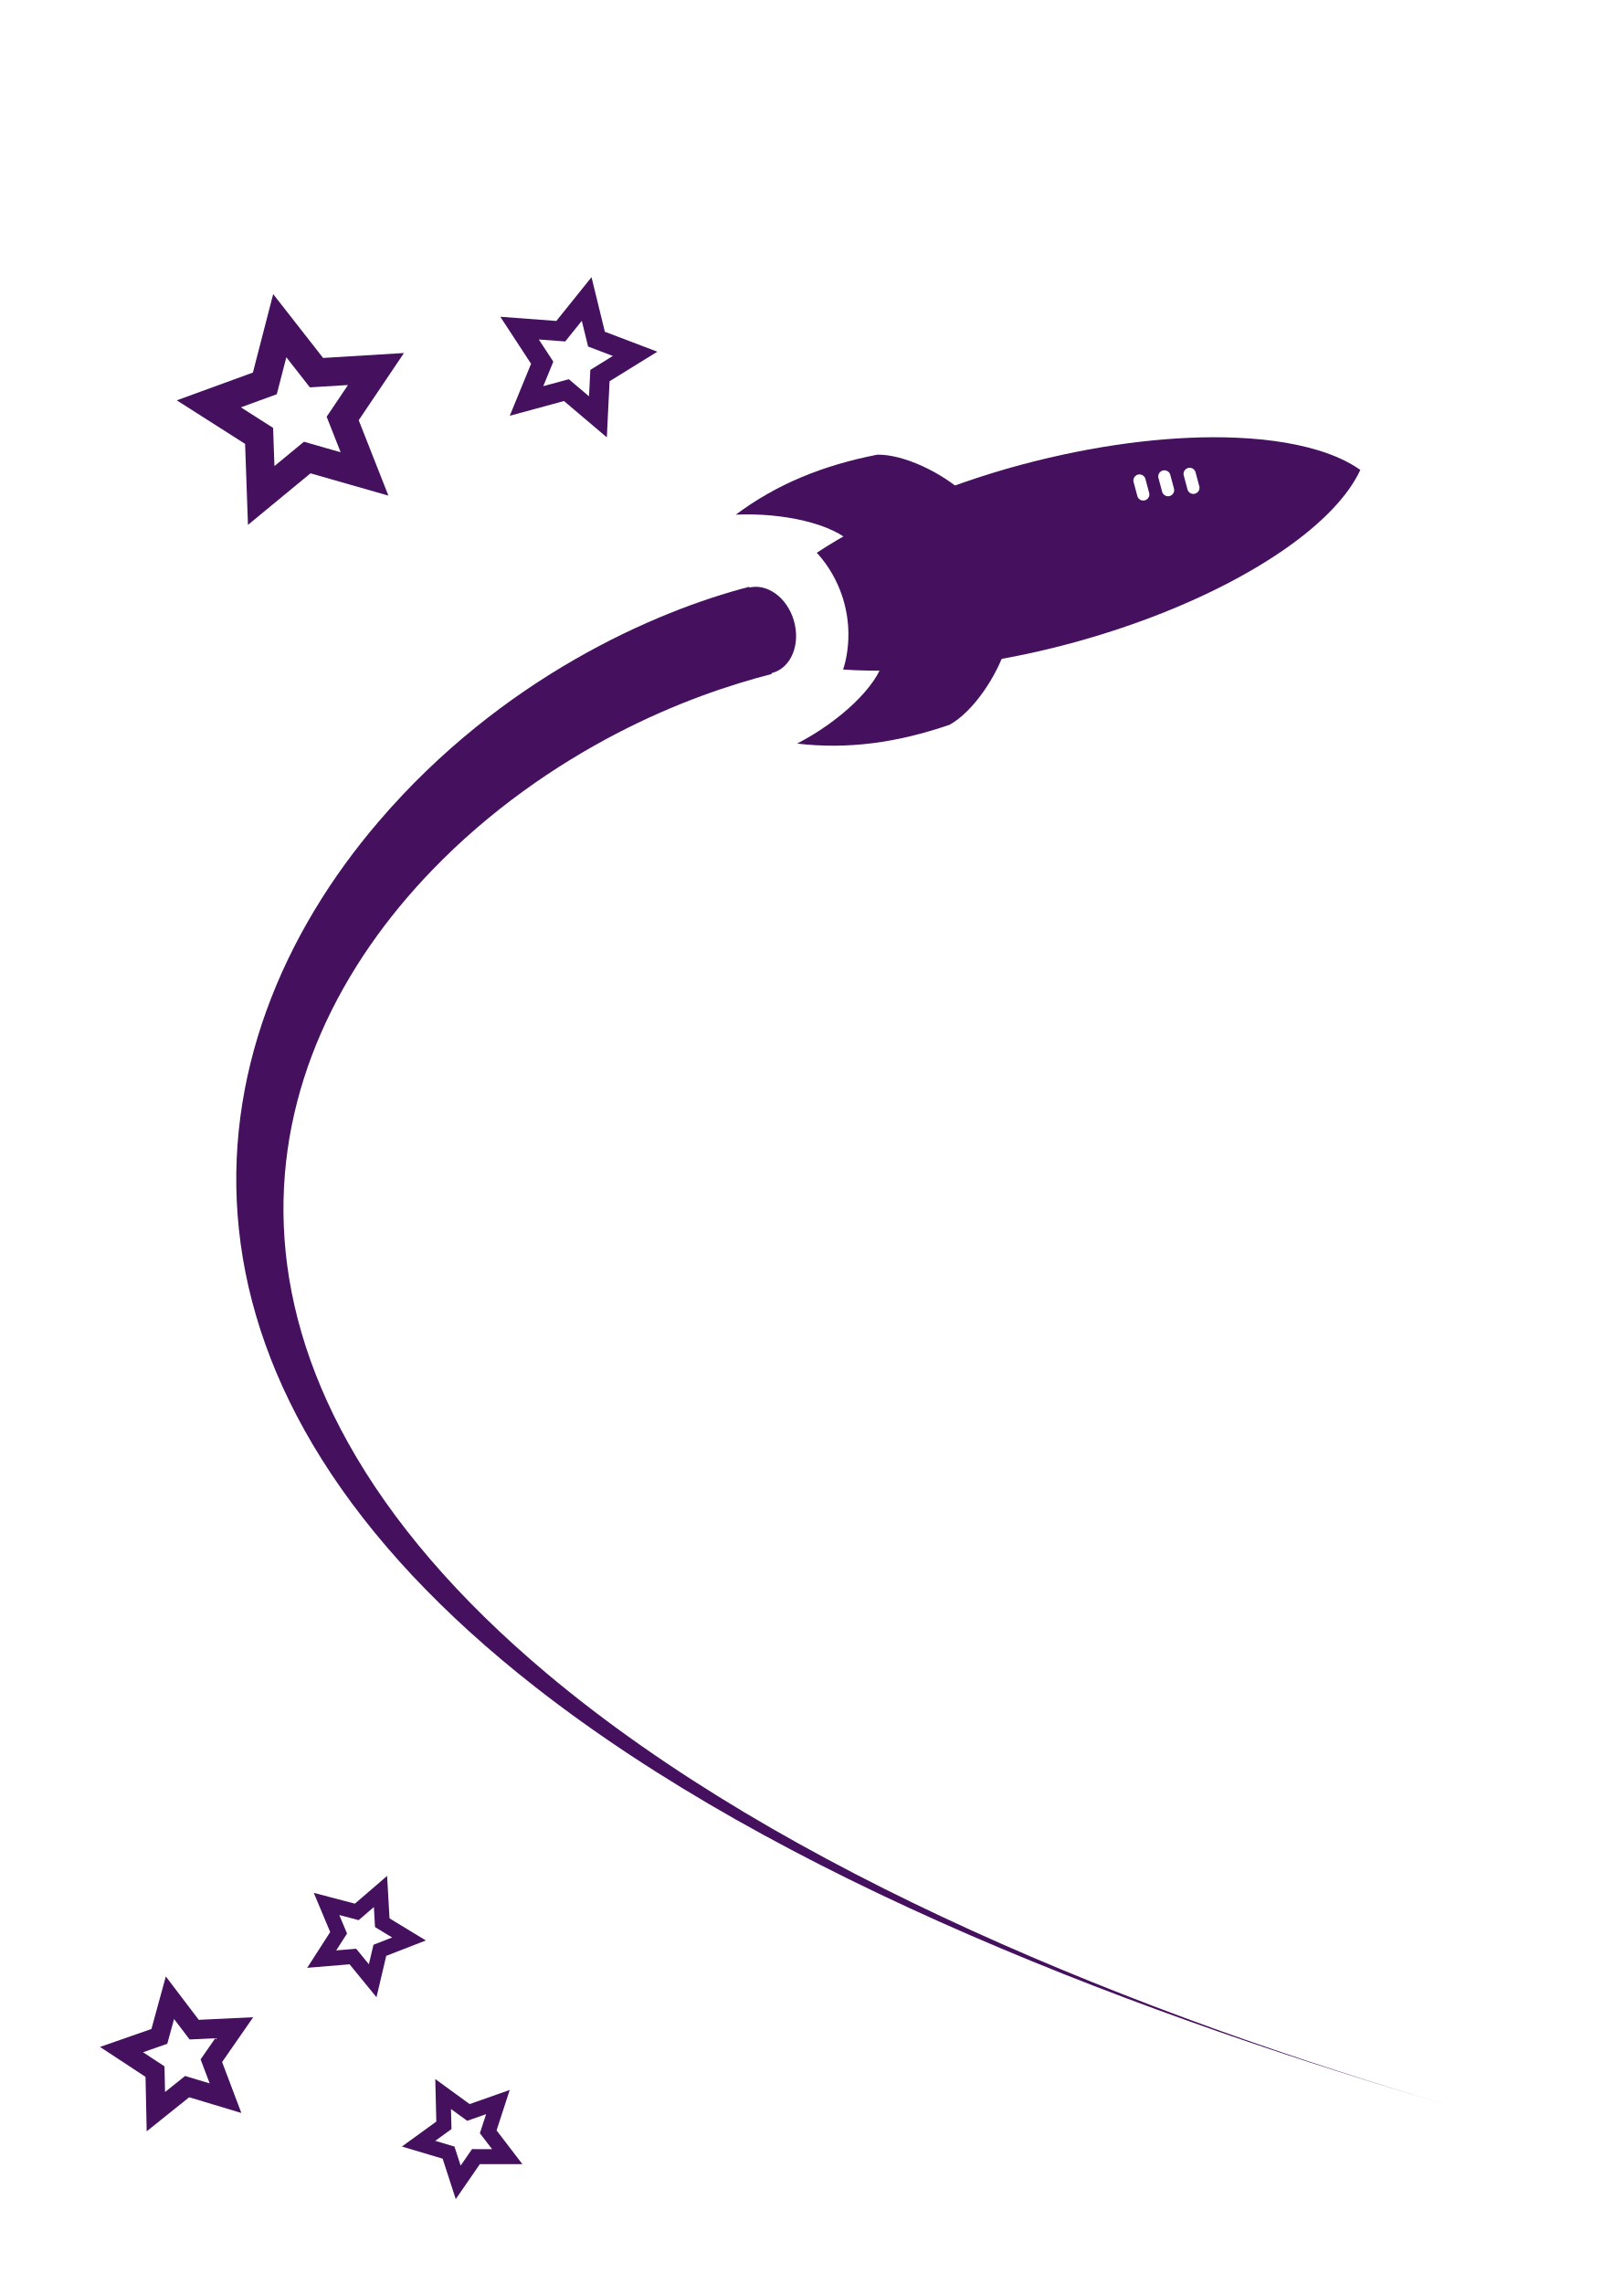
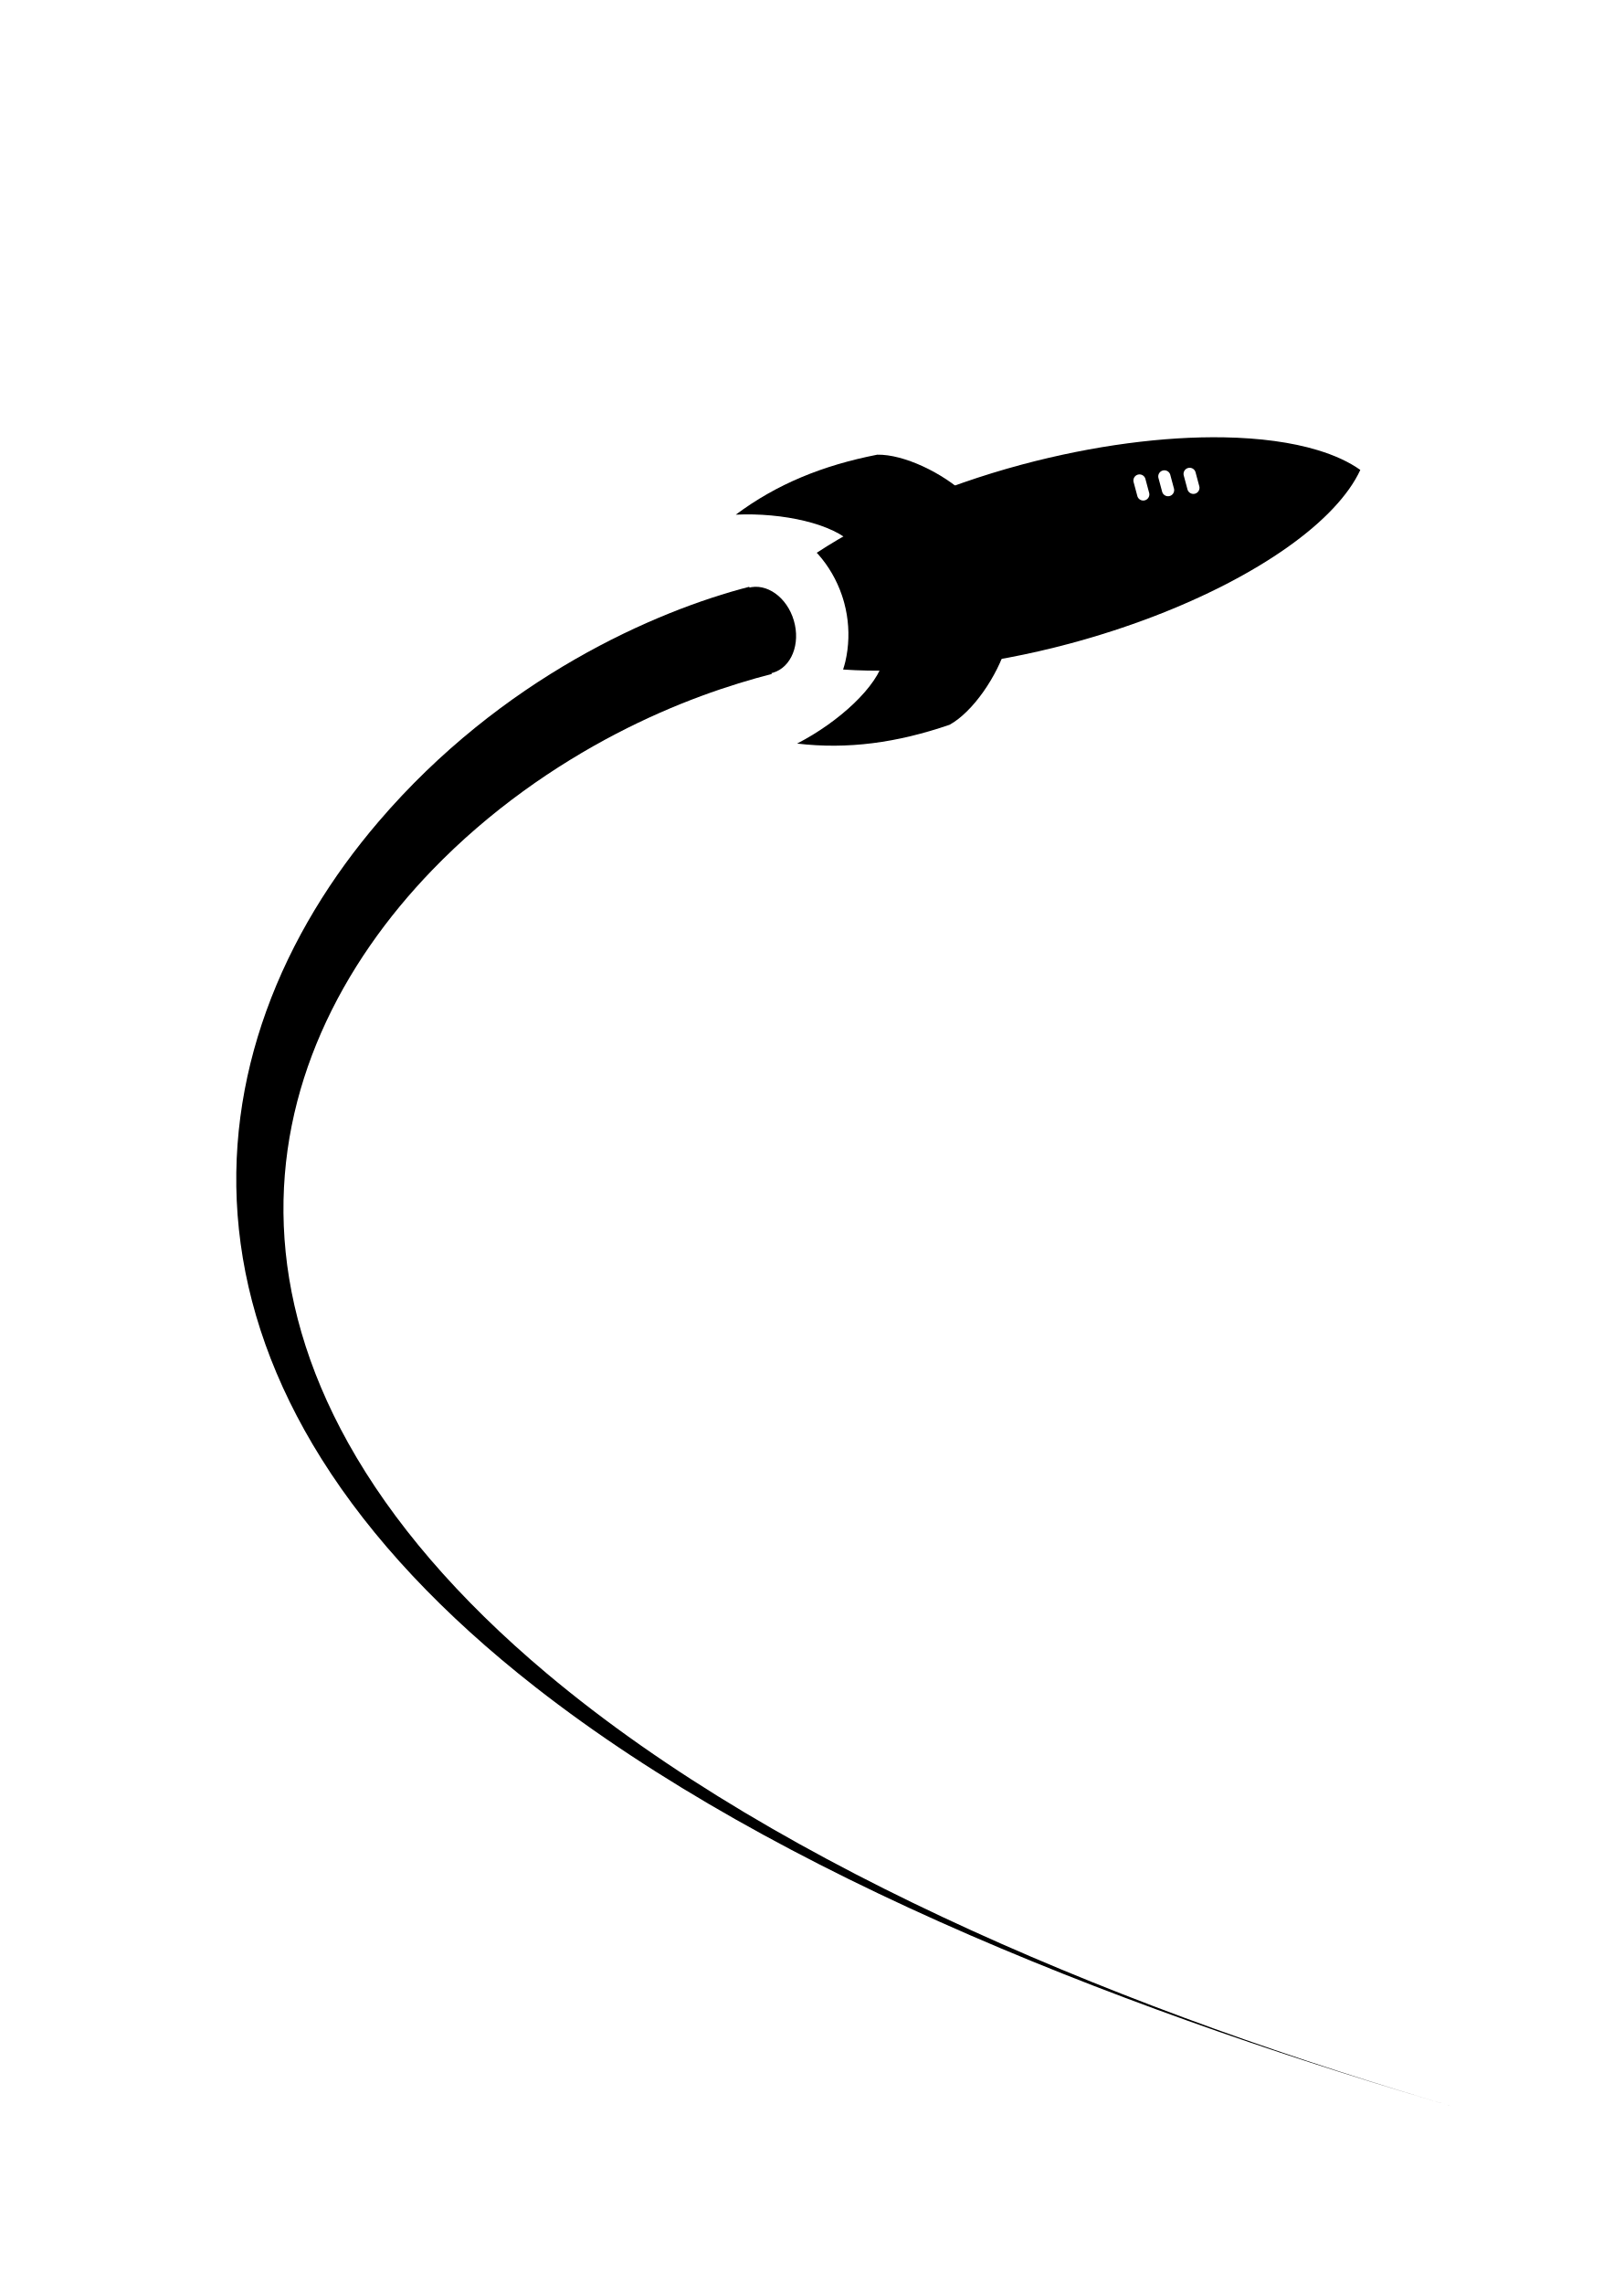
<svg xmlns="http://www.w3.org/2000/svg" height="1080" width="768" version="1.1" viewBox="0 0 203.2 285.75">
-   <g fill="#45115f" transform="matrix(1.1176 -.29947 .29947 1.1176 -40.46 56.694)">
+   <g stroke="none" transform="matrix(1.1176 -.29947 .29947 1.1176 -40.46 56.694)">
    <path d="m578.92 206.8c-28.2-0.502-61.524 3.775-95.68 12.908-37.995 10.201-71.779 25.157-96.924 41.693a56.092 54.563 75 0 1 0.705 0.725 56.092 54.563 75 0 1 3.477 4.365 56.092 54.563 75 0 1 3.037 4.695 56.092 54.563 75 0 1 2.57 4.977 56.092 54.563 75 0 1 2.074 5.203 56.092 54.563 75 0 1 1.16 3.799 56.092 54.563 75 0 1 1.186 5.481 56.092 54.563 75 0 1 0 0.002 56.092 54.563 75 0 1 0.646 5.564 56.092 54.563 75 0 1 0.104 5.596 56.092 54.563 75 0 1 -0.441 5.572 56.092 54.563 75 0 1 -0.986 5.488 56.092 54.563 75 0 1 -1.061 3.736c30.465 2.097 68.15-1.81 107.13-12.246 54.599-14.644 101.18-38.99 124.67-63.982 5.696-6.059 10.076-12.156 12.838-18.162-5.388-3.845-12.236-6.953-20.213-9.367-12.303-3.724-27.379-5.746-44.299-6.047zm-16.146 14.402a2.893 2.893 0 0 1 0.287 0.021 2.893 2.893 0 0 1 0.285 0.051 2.893 2.893 0 0 1 0.279 0.078 2.893 2.893 0 0 1 0.268 0.107 2.893 2.893 0 0 1 0.258 0.131 2.893 2.893 0 0 1 0.242 0.158 2.893 2.893 0 0 1 0.227 0.18 2.893 2.893 0 0 1 0.207 0.203 2.893 2.893 0 0 1 0.186 0.221 2.893 2.893 0 0 1 0.162 0.24 2.893 2.893 0 0 1 0.137 0.254 2.893 2.893 0 0 1 0.111 0.268 2.893 2.893 0 0 1 0.086 0.275l1.721 6.428a2.893 2.893 0 0 1 0.01 0.027 2.893 2.893 0 0 1 0.066 0.281 2.893 2.893 0 0 1 0.039 0.287 2.893 2.893 0 0 1 0.012 0.289 2.893 2.893 0 0 1 -0.019 0.289 2.893 2.893 0 0 1 -0.047 0.285 2.893 2.893 0 0 1 -0.076 0.279 2.893 2.893 0 0 1 -0.102 0.27 2.893 2.893 0 0 1 -0.131 0.26 2.893 2.893 0 0 1 -0.154 0.244 2.893 2.893 0 0 1 -0.178 0.227 2.893 2.893 0 0 1 -0.201 0.209 2.893 2.893 0 0 1 -0.219 0.188 2.893 2.893 0 0 1 -0.238 0.166 2.893 2.893 0 0 1 -0.252 0.141 2.893 2.893 0 0 1 -0.266 0.113 2.893 2.893 0 0 1 -0.275 0.088 2.893 2.893 0 0 1 -0.283 0.059 2.893 2.893 0 0 1 -0.289 0.031 2.893 2.893 0 0 1 -0.289 0.002 2.893 2.893 0 0 1 -0.287 -0.027 2.893 2.893 0 0 1 -0.283 -0.055 2.893 2.893 0 0 1 -0.277 -0.084 2.893 2.893 0 0 1 -0.268 -0.111 2.893 2.893 0 0 1 -0.254 -0.137 2.893 2.893 0 0 1 -0.24 -0.162 2.893 2.893 0 0 1 -0.223 -0.184 2.893 2.893 0 0 1 -0.203 -0.207 2.893 2.893 0 0 1 -0.182 -0.225 2.893 2.893 0 0 1 -0.156 -0.242 2.893 2.893 0 0 1 -0.133 -0.258 2.893 2.893 0 0 1 -0.107 -0.268 2.893 2.893 0 0 1 -0.08 -0.279l-1.721-6.426a2.893 2.893 0 0 1 -0.049 -0.197 2.893 2.893 0 0 1 -0.045 -0.285 2.893 2.893 0 0 1 -0.018 -0.289 2.893 2.893 0 0 1 0.012 -0.289 2.893 2.893 0 0 1 0.041 -0.285 2.893 2.893 0 0 1 0.07 -0.281 2.893 2.893 0 0 1 0.098 -0.273 2.893 2.893 0 0 1 0.123 -0.26 2.893 2.893 0 0 1 0.148 -0.248 2.893 2.893 0 0 1 0.174 -0.232 2.893 2.893 0 0 1 0.195 -0.213 2.893 2.893 0 0 1 0.217 -0.191 2.893 2.893 0 0 1 0.232 -0.17 2.893 2.893 0 0 1 0.25 -0.146 2.893 2.893 0 0 1 0.264 -0.121 2.893 2.893 0 0 1 0.273 -0.092 2.893 2.893 0 0 1 0.006 -0.002 2.893 2.893 0 0 1 0.283 -0.065 2.893 2.893 0 0 1 0.287 -0.037 2.893 2.893 0 0 1 0.289 -0.008zm-11.963 1.195a2.893 2.893 0 0 1 0.289 0.021 2.893 2.893 0 0 1 0.285 0.049 2.893 2.893 0 0 1 0.277 0.078 2.893 2.893 0 0 1 0.27 0.105 2.893 2.893 0 0 1 0.258 0.131 2.893 2.893 0 0 1 0.244 0.156 2.893 2.893 0 0 1 0.227 0.18 2.893 2.893 0 0 1 0.207 0.203 2.893 2.893 0 0 1 0.186 0.221 2.893 2.893 0 0 1 0.162 0.238 2.893 2.893 0 0 1 0.139 0.254 2.893 2.893 0 0 1 0.113 0.268 2.893 2.893 0 0 1 0.084 0.275l1.725 6.436a2.896 2.896 0 0 1 0.029 0.117 2.896 2.896 0 0 1 0.049 0.285 2.896 2.896 0 0 1 0.019 0.289 2.896 2.896 0 0 1 -0.008 0.289 2.896 2.896 0 0 1 -0.037 0.287 2.896 2.896 0 0 1 -0.066 0.281 2.896 2.896 0 0 1 -0.094 0.273 2.896 2.896 0 0 1 -0.121 0.264 2.896 2.896 0 0 1 -0.146 0.25 2.896 2.896 0 0 1 -0.17 0.234 2.896 2.896 0 0 1 -0.193 0.215 2.896 2.896 0 0 1 -0.213 0.195 2.896 2.896 0 0 1 -0.232 0.174 2.896 2.896 0 0 1 -0.248 0.148 2.896 2.896 0 0 1 -0.262 0.123 2.896 2.896 0 0 1 -0.271 0.098 2.896 2.896 0 0 1 -0.281 0.068 2.896 2.896 0 0 1 -0.287 0.041 2.896 2.896 0 0 1 -0.289 0.012 2.896 2.896 0 0 1 -0.289 -0.016 2.896 2.896 0 0 1 -0.285 -0.047 2.896 2.896 0 0 1 -0.281 -0.074 2.896 2.896 0 0 1 -0.27 -0.102 2.896 2.896 0 0 1 -0.26 -0.129 2.896 2.896 0 0 1 -0.246 -0.152 2.896 2.896 0 0 1 -0.229 -0.178 2.896 2.896 0 0 1 -0.211 -0.199 2.896 2.896 0 0 1 -0.188 -0.219 2.896 2.896 0 0 1 -0.166 -0.236 2.896 2.896 0 0 1 -0.143 -0.254 2.896 2.896 0 0 1 -0.115 -0.264 2.896 2.896 0 0 1 -0.09 -0.277l-1.725-6.434a2.893 2.893 0 0 1 -0.047 -0.197 2.893 2.893 0 0 1 -0.045 -0.285 2.893 2.893 0 0 1 -0.016 -0.289 2.893 2.893 0 0 1 0.014 -0.289 2.893 2.893 0 0 1 0.041 -0.285 2.893 2.893 0 0 1 0.07 -0.281 2.893 2.893 0 0 1 0.098 -0.271 2.893 2.893 0 0 1 0.125 -0.262 2.893 2.893 0 0 1 0.15 -0.246 2.893 2.893 0 0 1 0.174 -0.232 2.893 2.893 0 0 1 0.195 -0.213 2.893 2.893 0 0 1 0.217 -0.191 2.893 2.893 0 0 1 0.234 -0.17 2.893 2.893 0 0 1 0.25 -0.145 2.893 2.893 0 0 1 0.264 -0.119 2.893 2.893 0 0 1 0.273 -0.092 2.893 2.893 0 0 1 0.279 -0.066 2.893 2.893 0 0 1 0.287 -0.035 2.893 2.893 0 0 1 0.289 -0.01zm-11.754 1.941a2.893 2.893 0 0 1 0.289 0.021 2.893 2.893 0 0 1 0.285 0.051 2.893 2.893 0 0 1 0.277 0.078 2.893 2.893 0 0 1 0.27 0.105 2.893 2.893 0 0 1 0.258 0.133 2.893 2.893 0 0 1 0.242 0.156 2.893 2.893 0 0 1 0.225 0.182 2.893 2.893 0 0 1 0.207 0.201 2.893 2.893 0 0 1 0.186 0.223 2.893 2.893 0 0 1 0.162 0.238 2.893 2.893 0 0 1 0.139 0.256 2.893 2.893 0 0 1 0.111 0.266 2.893 2.893 0 0 1 0.084 0.277l1.723 6.428a2.893 2.893 0 0 1 0.008 0.027 2.893 2.893 0 0 1 0.068 0.281 2.893 2.893 0 0 1 0.039 0.287 2.893 2.893 0 0 1 0.01 0.289 2.893 2.893 0 0 1 -0.018 0.287 2.893 2.893 0 0 1 -0.049 0.285 2.893 2.893 0 0 1 -0.074 0.279 2.893 2.893 0 0 1 -0.104 0.271 2.893 2.893 0 0 1 -0.129 0.258 2.893 2.893 0 0 1 -0.154 0.244 2.893 2.893 0 0 1 -0.18 0.229 2.893 2.893 0 0 1 -0.199 0.209 2.893 2.893 0 0 1 -0.221 0.188 2.893 2.893 0 0 1 -0.236 0.164 2.893 2.893 0 0 1 -0.254 0.141 2.893 2.893 0 0 1 -0.266 0.115 2.893 2.893 0 0 1 -0.275 0.086 2.893 2.893 0 0 1 -0.283 0.06 2.893 2.893 0 0 1 -0.287 0.031 2.893 2.893 0 0 1 -0.289 0.002 2.893 2.893 0 0 1 -0.289 -0.027 2.893 2.893 0 0 1 -0.283 -0.057 2.893 2.893 0 0 1 -0.277 -0.082 2.893 2.893 0 0 1 -0.266 -0.111 2.893 2.893 0 0 1 -0.256 -0.137 2.893 2.893 0 0 1 -0.238 -0.162 2.893 2.893 0 0 1 -0.223 -0.186 2.893 2.893 0 0 1 -0.203 -0.205 2.893 2.893 0 0 1 -0.182 -0.227 2.893 2.893 0 0 1 -0.158 -0.242 2.893 2.893 0 0 1 -0.133 -0.256 2.893 2.893 0 0 1 -0.105 -0.27 2.893 2.893 0 0 1 -0.08 -0.277l-1.723-6.428a2.893 2.893 0 0 1 -0.049 -0.195 2.893 2.893 0 0 1 -0.045 -0.287 2.893 2.893 0 0 1 -0.016 -0.287 2.893 2.893 0 0 1 0.012 -0.289 2.893 2.893 0 0 1 0.041 -0.287 2.893 2.893 0 0 1 0.068 -0.281 2.893 2.893 0 0 1 0.098 -0.271 2.893 2.893 0 0 1 0.123 -0.262 2.893 2.893 0 0 1 0.15 -0.248 2.893 2.893 0 0 1 0.174 -0.23 2.893 2.893 0 0 1 0.195 -0.213 2.893 2.893 0 0 1 0.215 -0.193 2.893 2.893 0 0 1 0.234 -0.17 2.893 2.893 0 0 1 0.25 -0.146 2.893 2.893 0 0 1 0.262 -0.119 2.893 2.893 0 0 1 0.275 -0.094 2.893 2.893 0 0 1 0.006 -0.002 2.893 2.893 0 0 1 0.281 -0.064 2.893 2.893 0 0 1 0.287 -0.035 2.893 2.893 0 0 1 0.289 -0.008z" transform="matrix(.22087 .059183 -.059183 .22087 46.458 -38.278)" />
    <path d="m125.38 33.768c-5.996-0.411-11.324 0.258-16.456 2.305 4.952 1.077 10.025 3.705 11.433 6.417 4.889-1.106 8.493-1.697 13.206-2.004-1.829-2.971-5.392-6.029-8.183-6.718z" />
    <path d="m125.38 64.002c-5.996 0.411-11.324-0.258-16.456-2.305 4.952-1.077 10.025-3.705 11.433-6.417 4.889 1.106 8.493 1.697 13.206 2.004-1.829 2.971-5.392 6.029-8.183 6.718z" />
  </g>
-   <g stroke="#45115f" stroke-linecap="round" fill="none">
+   <g stroke-linecap="round" fill="none">
    <path transform="matrix(.57257 -.39745 .39745 .57257 -213.62 204.3)" stroke-width="5.125" d="m424.17 41.186-6.774-8.287-10.667 0.882 5.788-9.003-4.135-9.872 10.351 2.723 8.111-6.984 0.609 10.686 9.148 5.556-9.975 3.881z" />
    <path transform="matrix(.47507 -.087744 .087744 .47507 -130.3 69.803)" stroke-width="5.125" d="m424.17 41.186-6.774-8.287-10.667 0.882 5.788-9.003-4.135-9.872 10.351 2.723 8.111-6.984 0.609 10.686 9.148 5.556-9.975 3.881z" />
    <path stroke-width="1.874" d="m46.636 247.81-2.477-3.03-3.901 0.323 2.117-3.292-1.512-3.61 3.785 0.996 2.966-2.554 0.223 3.908 3.345 2.032-3.647 1.419z" />
    <path transform="rotate(-33.962 32.887 326.19)" stroke-width="2.401" d="m64.595 270.76-3.174-3.883-4.998 0.413 2.712-4.218-1.937-4.625 4.85 1.276 3.8-3.272 0.285 5.007 4.286 2.603-4.673 1.819z" />
    <path transform="rotate(-50.687 70.142 293.46)" stroke-width="1.874" d="m84.21 273.32-2.477-3.03-3.901 0.323 2.117-3.292-1.512-3.61 3.785 0.996 2.966-2.554 0.223 3.908 3.345 2.032-3.647 1.419z" />
  </g>
-   <path d="m95.168 78.867l-1.406-5.455c-11.74 3.026-30.991 11.393-46.39 29.385-5.824 6.805-10.836 14.782-14.053 23.705-3.074 8.527-4.436 17.731-3.423 27.303 1.015 9.578 4.375 19.222 10.342 28.724 6.26 9.97 15.21 19.503 26.745 28.53 15.029 11.761 33.654 22.047 54.374 31.037 20.662 8.965 42.02 16.041 60.868 21.578-39.66-11.65-84.035-29.291-113.84-54.342-11.079-9.311-19.329-18.971-24.804-28.785-5.206-9.332-7.714-18.466-8.067-27.162-0.352-8.675 1.443-16.796 4.667-24.164 3.383-7.731 8.306-14.565 13.892-20.353 7.262-7.526 15.465-13.123 23.004-17.053 7.557-3.939 14.334-6.163 19.498-7.494l-1.406-5.455z" fill="#45115f" />
-   <ellipse rx="4.349" ry="5.531" transform="rotate(-16.382)" cy="102.5" cx="69.062" fill="#45115f" />
+   <path d="m95.168 78.867l-1.406-5.455c-11.74 3.026-30.991 11.393-46.39 29.385-5.824 6.805-10.836 14.782-14.053 23.705-3.074 8.527-4.436 17.731-3.423 27.303 1.015 9.578 4.375 19.222 10.342 28.724 6.26 9.97 15.21 19.503 26.745 28.53 15.029 11.761 33.654 22.047 54.374 31.037 20.662 8.965 42.02 16.041 60.868 21.578-39.66-11.65-84.035-29.291-113.84-54.342-11.079-9.311-19.329-18.971-24.804-28.785-5.206-9.332-7.714-18.466-8.067-27.162-0.352-8.675 1.443-16.796 4.667-24.164 3.383-7.731 8.306-14.565 13.892-20.353 7.262-7.526 15.465-13.123 23.004-17.053 7.557-3.939 14.334-6.163 19.498-7.494l-1.406-5.455z" stroke="none" />
+   <ellipse rx="4.349" ry="5.531" transform="rotate(-16.382)" cy="102.5" cx="69.062" stroke="none" />
</svg>
